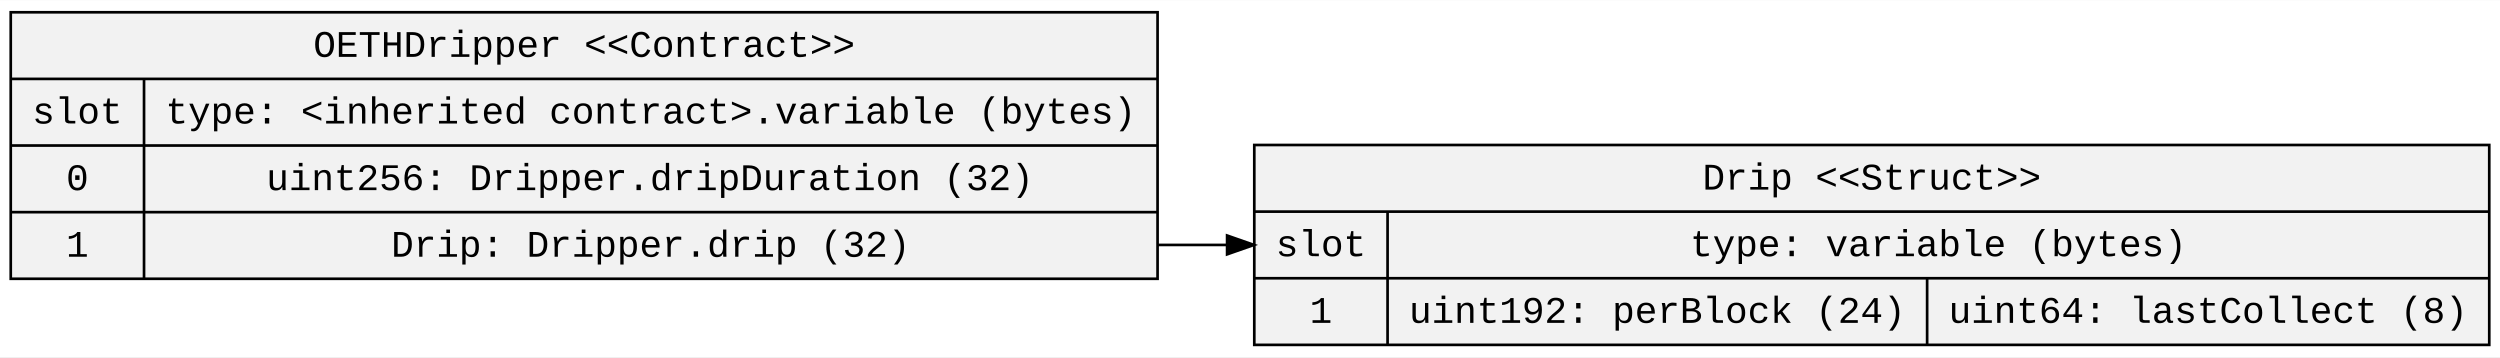
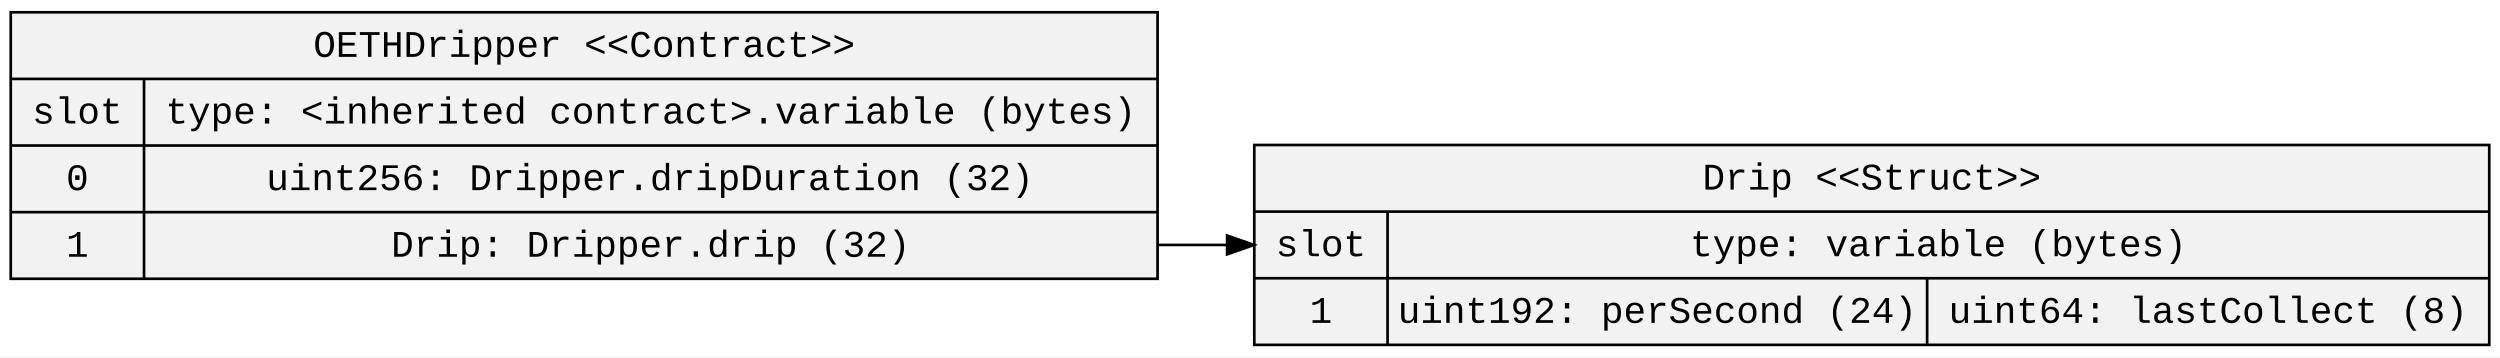
<svg xmlns="http://www.w3.org/2000/svg" width="931pt" height="133pt" viewBox="0.00 0.00 930.53 132.80">
  <g id="graph0" class="graph" transform="scale(1 1) rotate(0) translate(4 128.8)">
    <polygon fill="white" stroke="transparent" points="-4,4 -4,-128.8 926.53,-128.8 926.53,4 -4,4" />
    <g id="node1" class="node">
      <polygon fill="#f2f2f2" stroke="black" points="0,-25.1 0,-124.3 426.86,-124.3 426.86,-25.1 0,-25.1" />
      <text text-anchor="middle" x="213.43" y="-107.7" font-family="Courier New" font-size="14.00">OETHDripper &lt;&lt;Contract&gt;&gt;</text>
      <polyline fill="none" stroke="black" points="0,-99.5 426.86,-99.5 " />
      <text text-anchor="middle" x="24.8" y="-82.9" font-family="Courier New" font-size="14.00">slot</text>
      <polyline fill="none" stroke="black" points="0,-74.7 49.61,-74.7 " />
      <text text-anchor="middle" x="24.8" y="-58.1" font-family="Courier New" font-size="14.00">0</text>
      <polyline fill="none" stroke="black" points="0,-49.9 49.61,-49.9 " />
      <text text-anchor="middle" x="24.8" y="-33.3" font-family="Courier New" font-size="14.00">1</text>
      <polyline fill="none" stroke="black" points="49.61,-25.1 49.61,-99.5 " />
      <text text-anchor="middle" x="238.23" y="-82.9" font-family="Courier New" font-size="14.00">type: &lt;inherited contract&gt;.variable (bytes)</text>
      <polyline fill="none" stroke="black" points="49.61,-74.7 426.86,-74.7 " />
      <text text-anchor="middle" x="237.93" y="-58.1" font-family="Courier New" font-size="14.00">uint256: Dripper.dripDuration (32)</text>
      <polyline fill="none" stroke="black" points="49.61,-49.9 426.86,-49.9 " />
      <text text-anchor="middle" x="238.22" y="-33.3" font-family="Courier New" font-size="14.00">Drip: Dripper.drip (32)</text>
    </g>
    <g id="node2" class="node">
      <polygon fill="#f2f2f2" stroke="black" points="462.86,-0.5 462.86,-74.9 922.53,-74.9 922.53,-0.5 462.86,-0.5" />
      <text text-anchor="middle" x="692.7" y="-58.3" font-family="Courier New" font-size="14.00">Drip &lt;&lt;Struct&gt;&gt;</text>
      <polyline fill="none" stroke="black" points="462.86,-50.1 922.53,-50.1 " />
      <text text-anchor="middle" x="487.67" y="-33.5" font-family="Courier New" font-size="14.00">slot</text>
      <polyline fill="none" stroke="black" points="462.86,-25.3 512.47,-25.3 " />
      <text text-anchor="middle" x="487.67" y="-8.7" font-family="Courier New" font-size="14.00">1</text>
      <polyline fill="none" stroke="black" points="512.47,-0.5 512.47,-50.1 " />
      <text text-anchor="middle" x="717.5" y="-33.5" font-family="Courier New" font-size="14.00">type: variable (bytes)</text>
      <polyline fill="none" stroke="black" points="512.47,-25.3 922.53,-25.3 " />
-       <text text-anchor="middle" x="612.88" y="-8.7" font-family="Courier New" font-size="14.00">uint192: perBlock (24)</text>
+       <text text-anchor="middle" x="612.88" y="-8.7" font-family="Courier New" font-size="14.00">uint192: perSecond (24)</text>
      <polyline fill="none" stroke="black" points="713.3,-0.5 713.3,-25.3 " />
      <text text-anchor="middle" x="817.92" y="-8.7" font-family="Courier New" font-size="14.00">uint64: lastCollect (8)</text>
    </g>
    <g id="edge1" class="edge">
      <path fill="none" stroke="black" d="M426.86,-37.7C435.29,-37.7 443.87,-37.7 452.53,-37.7" />
      <polygon fill="black" stroke="black" points="452.74,-41.2 462.74,-37.7 452.74,-34.2 452.74,-41.2" />
    </g>
  </g>
</svg>
